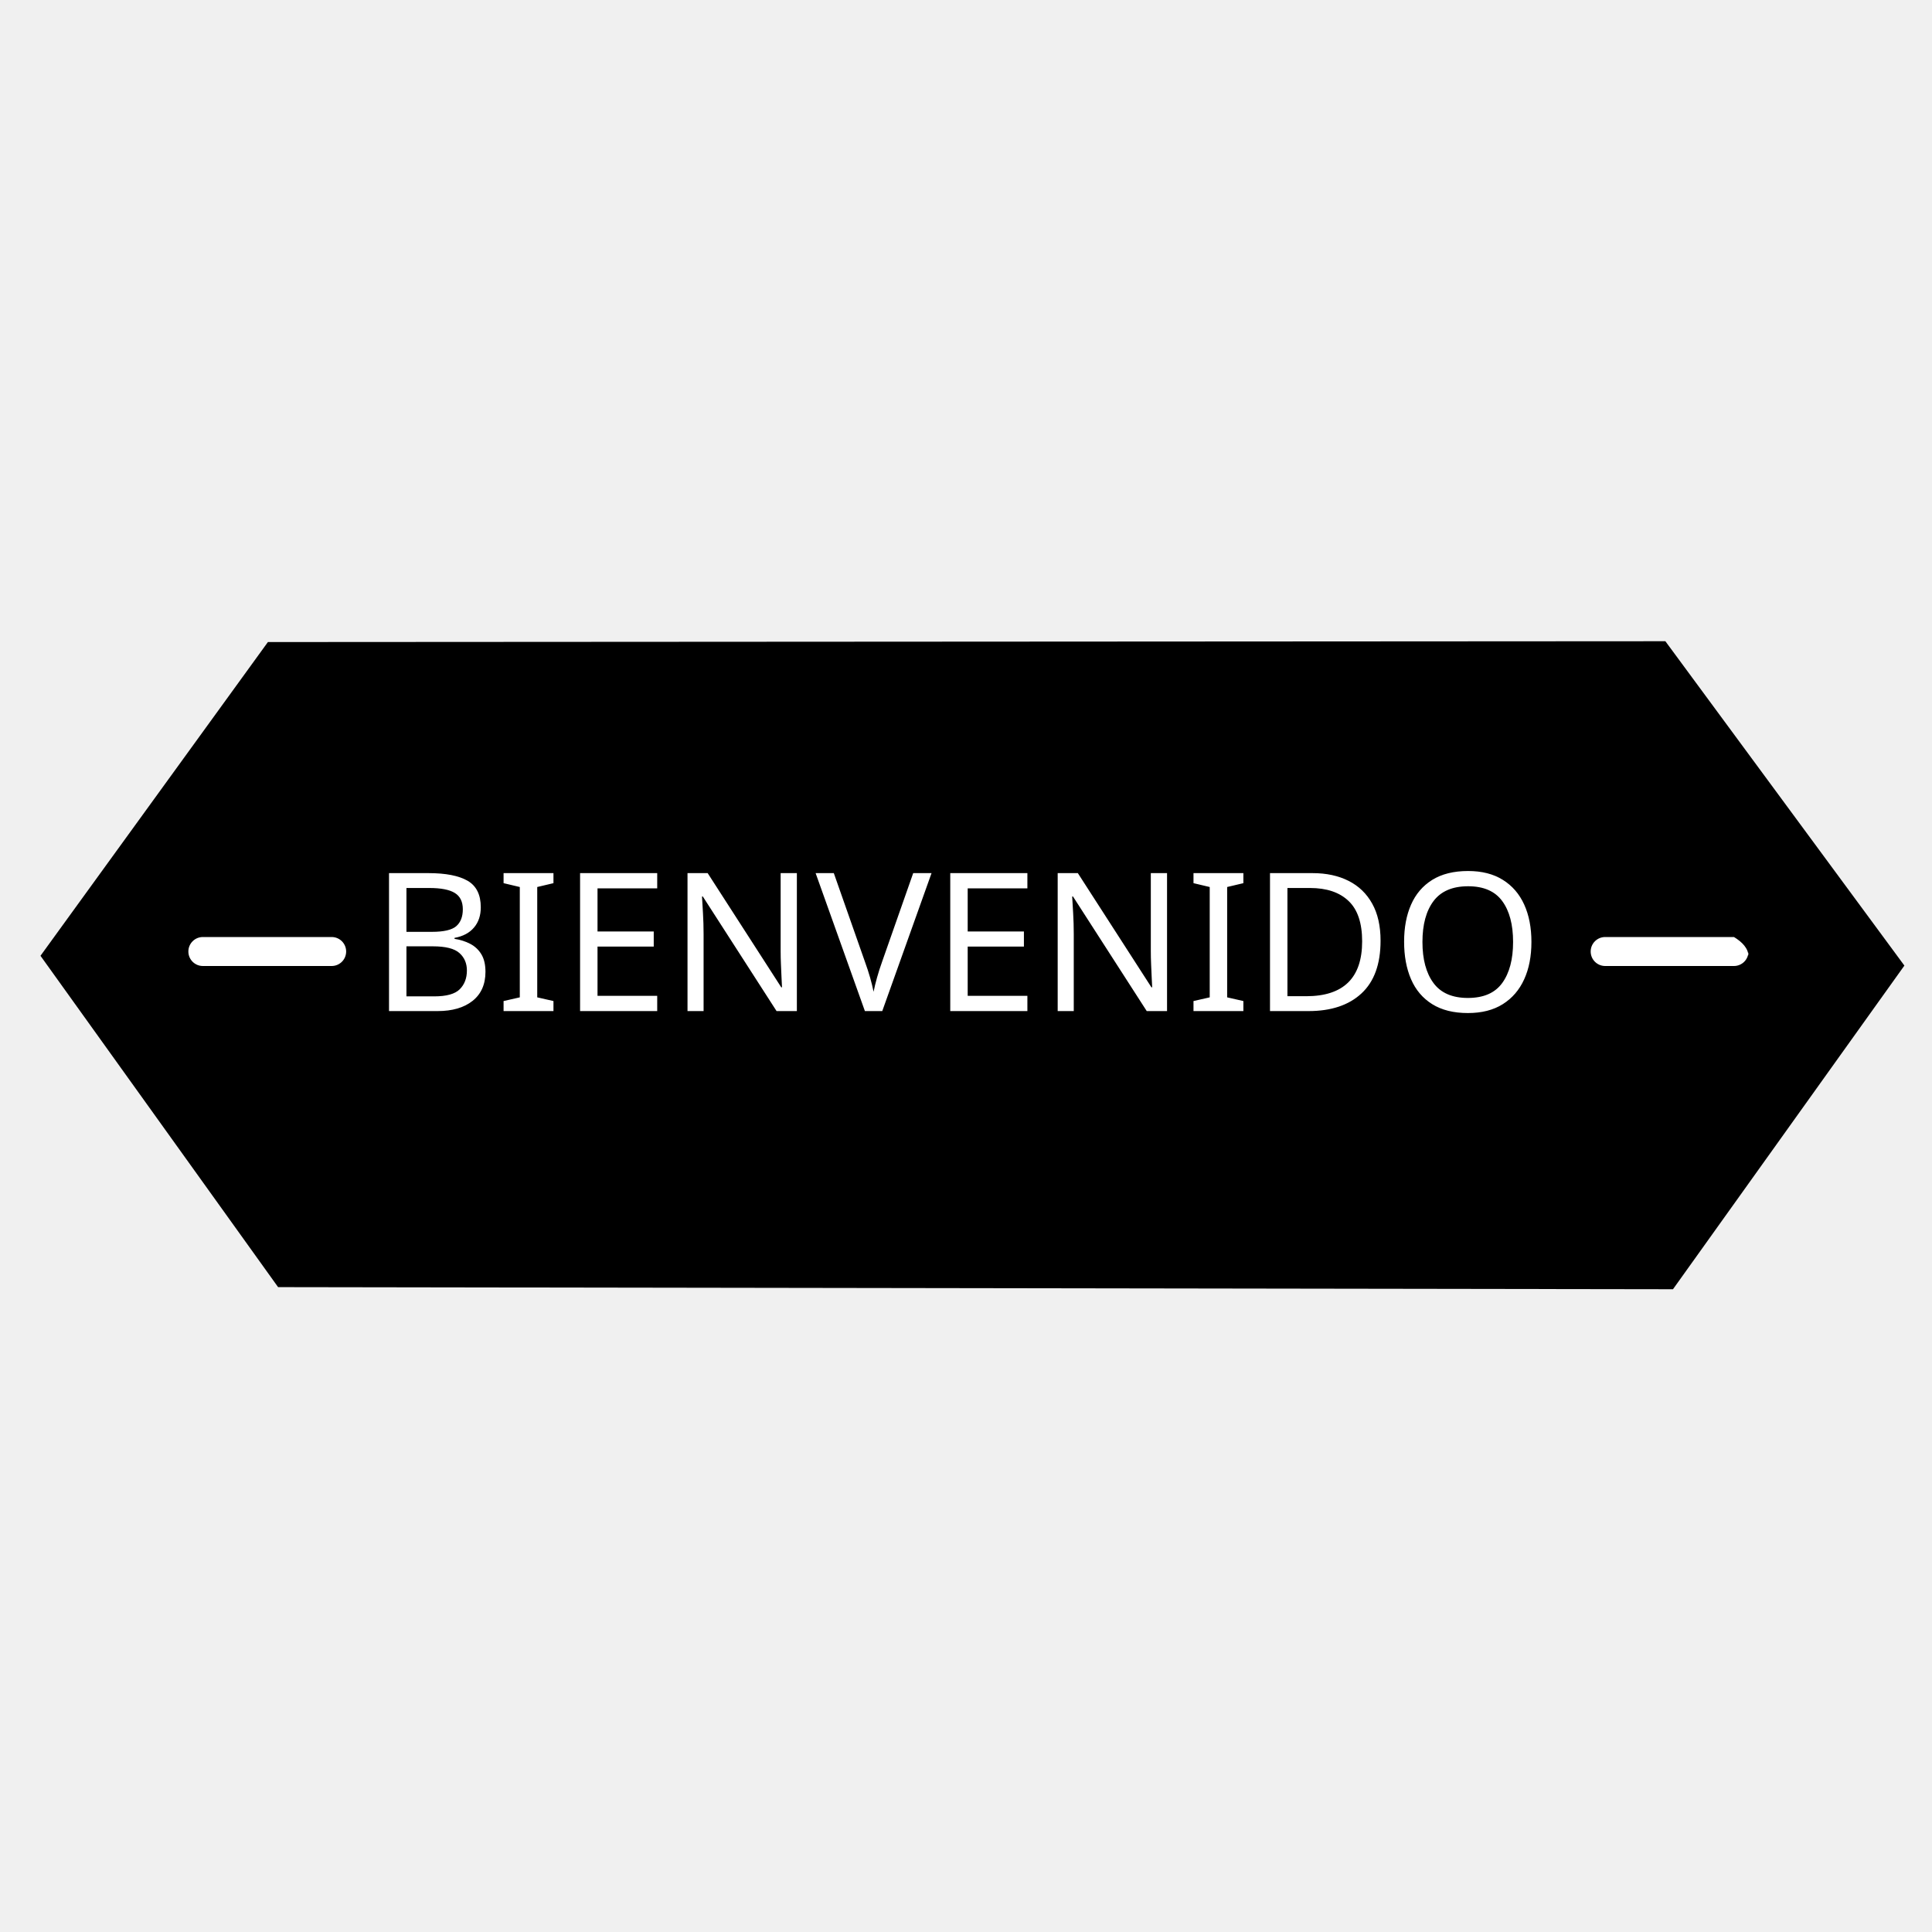
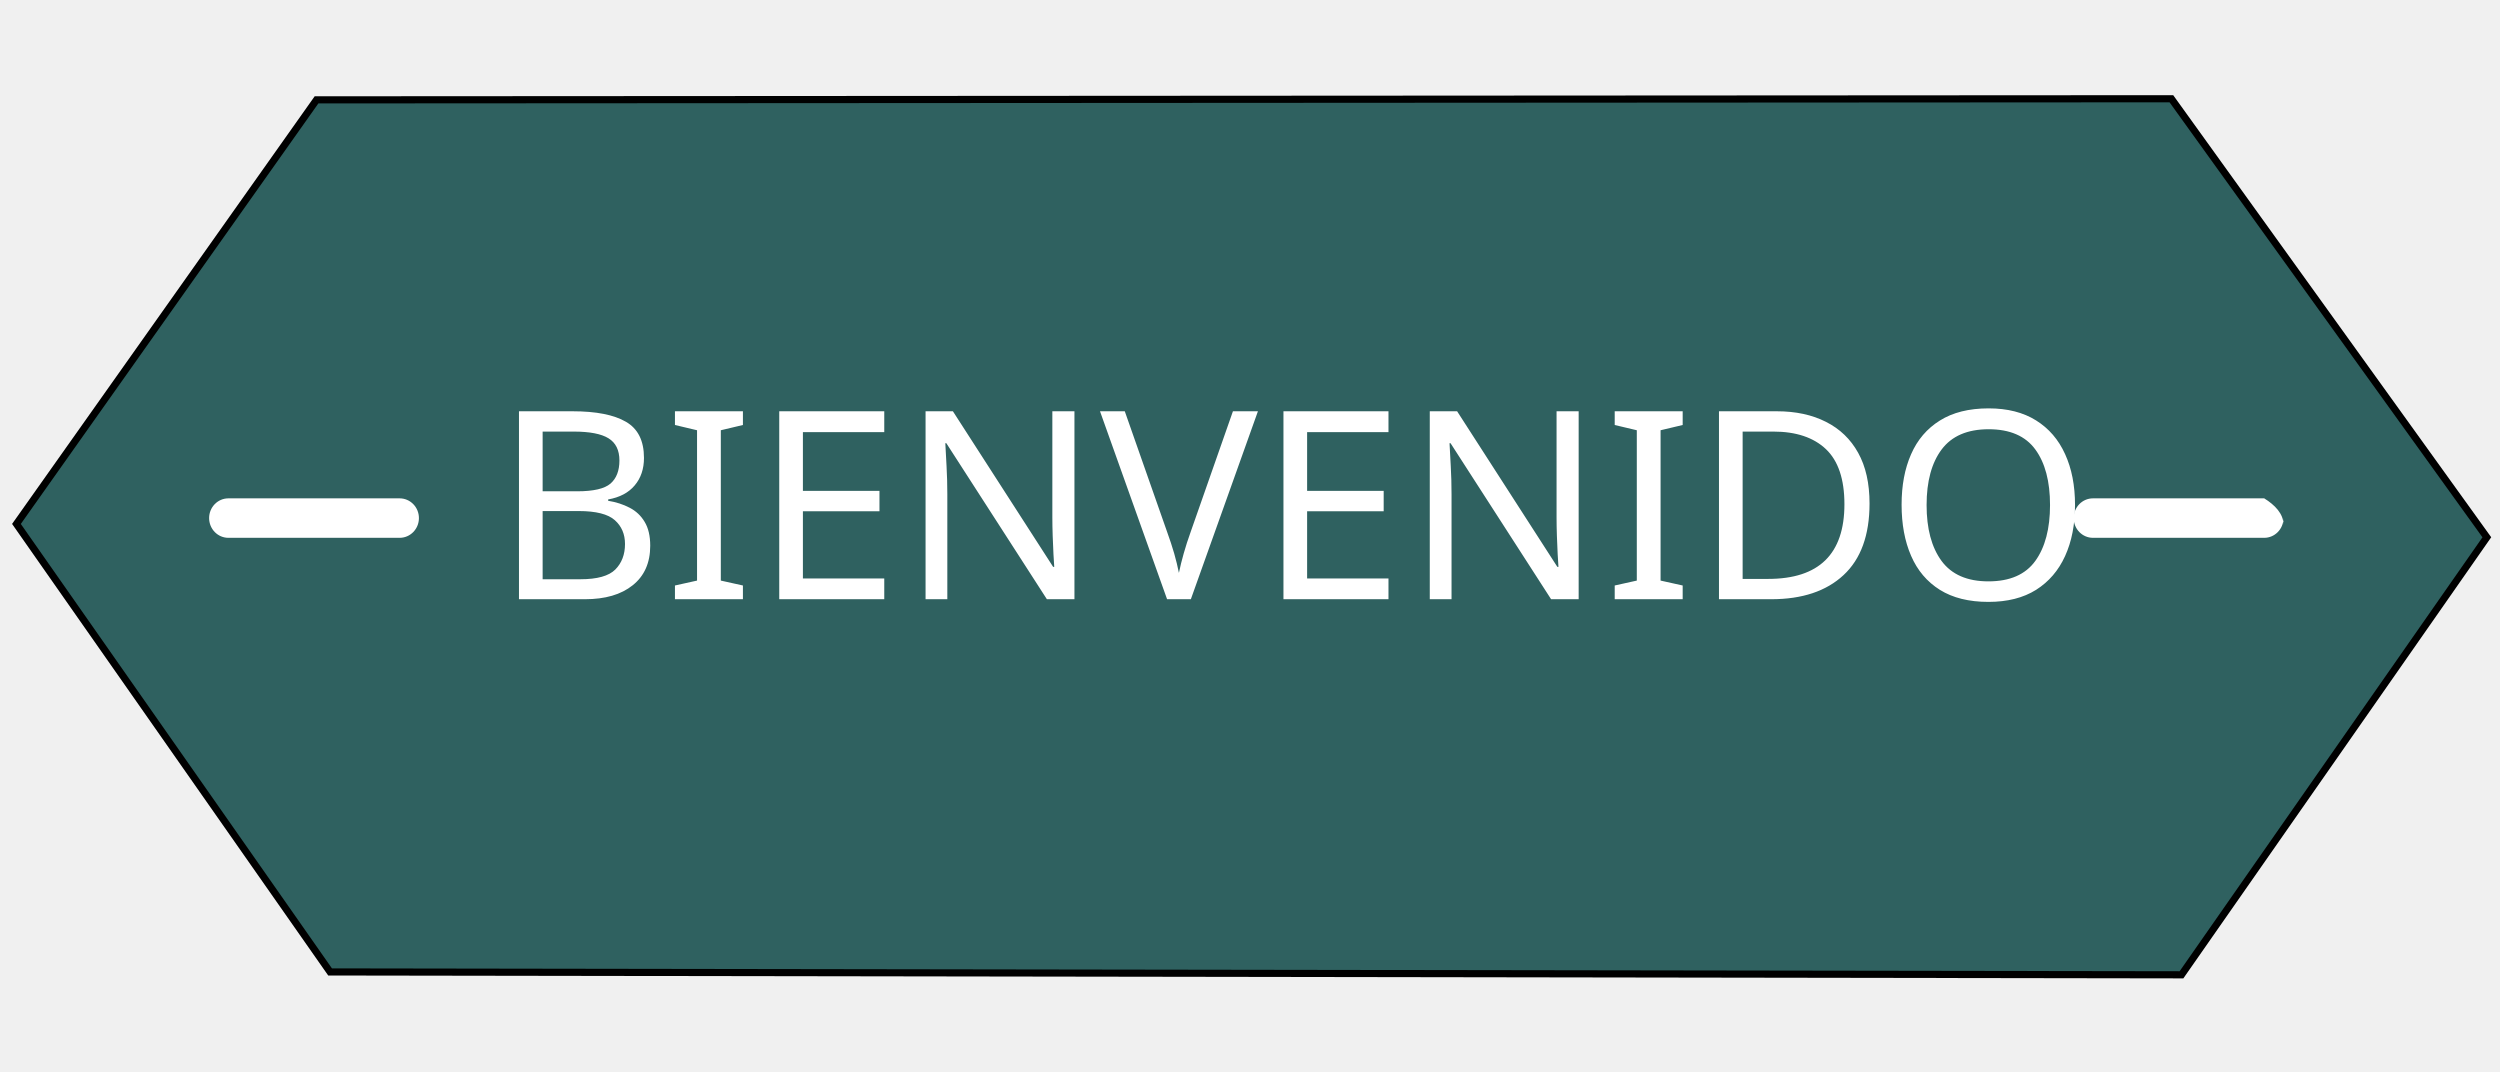
- <svg xmlns="http://www.w3.org/2000/svg" version="1.1" id="Capa_1" x="0px" y="0px" width="400px" height="400px" viewBox="0 0 400 400" enable-background="new 0 0 400 400" xml:space="preserve">
+ <svg xmlns="http://www.w3.org/2000/svg" version="1.1" id="Capa_1" x="0px" y="0px" width="350px" height="150px" viewBox="0 0 350 150" enable-background="new 0 0 350 150" xml:space="preserve">
  <g id="Capa_1_1_">
-     <polygon stroke="#000000" stroke-miterlimit="10" points="346.117,266.421 57.834,265.986 8.998,197.889 55.723,133.43    344.545,133.26 393.665,199.919  " />
+     <polygon fill="#2F6160" stroke="#000000" stroke-miterlimit="10" points="305.407,136.473 46.211,136.072 2.303,73.351    44.313,13.98 303.993,13.824 348.158,75.22  " />
  </g>
-   <rect x="84.667" y="179.333" fill="none" width="238" height="37.333" />
-   <text transform="matrix(1 0 0 1 76.6665 209.334)" fill="#FFFFFF" font-family="'ArialMT'" font-size="40">BIENVENIDO</text>
-   <path fill="#FFFFFF" d="M71.667,197c0,1.657-1.343,3-3,3H42c-1.657,0-3-1.343-3-3l0,0c0-1.657,1.343-3,3-3h26.667  C70.323,194,71.667,195.343,71.667,197L71.667,197z" />
-   <path fill="#FFFFFF" d="M362,197c0,1.657-1.344,3-3,3h-26.667c-1.656,0-3-1.343-3-3l0,0c0-1.657,1.344-3,3-3H359  c1.656,1,3,2.343,3,4l0,0V197z" />
+   <rect x="70.336" y="56.259" fill="none" width="213.987" height="34.385" />
+   <text transform="matrix(1 0 0 1 69.0786 83.8906)" fill="#FFFFFF" font-family="'ArialMT'" font-size="36.842">BIENVENIDO</text>
+   <path fill="#FFFFFF" d="M58.649,72.532c0,1.526-1.208,2.763-2.698,2.763H31.974c-1.49,0-2.697-1.237-2.697-2.763l0,0  c0-1.526,1.208-2.763,2.697-2.763h23.977C57.44,69.769,58.649,71.005,58.649,72.532L58.649,72.532z" />
+   <path fill="#FFFFFF" d="M319.688,72.532c0,1.526-1.209,2.763-2.698,2.763h-23.976c-1.489,0-2.698-1.237-2.698-2.763l0,0  c0-1.526,1.209-2.763,2.698-2.763h23.976c1.489,0.921,2.698,2.158,2.698,3.684l0,0V72.532z" />
</svg>
